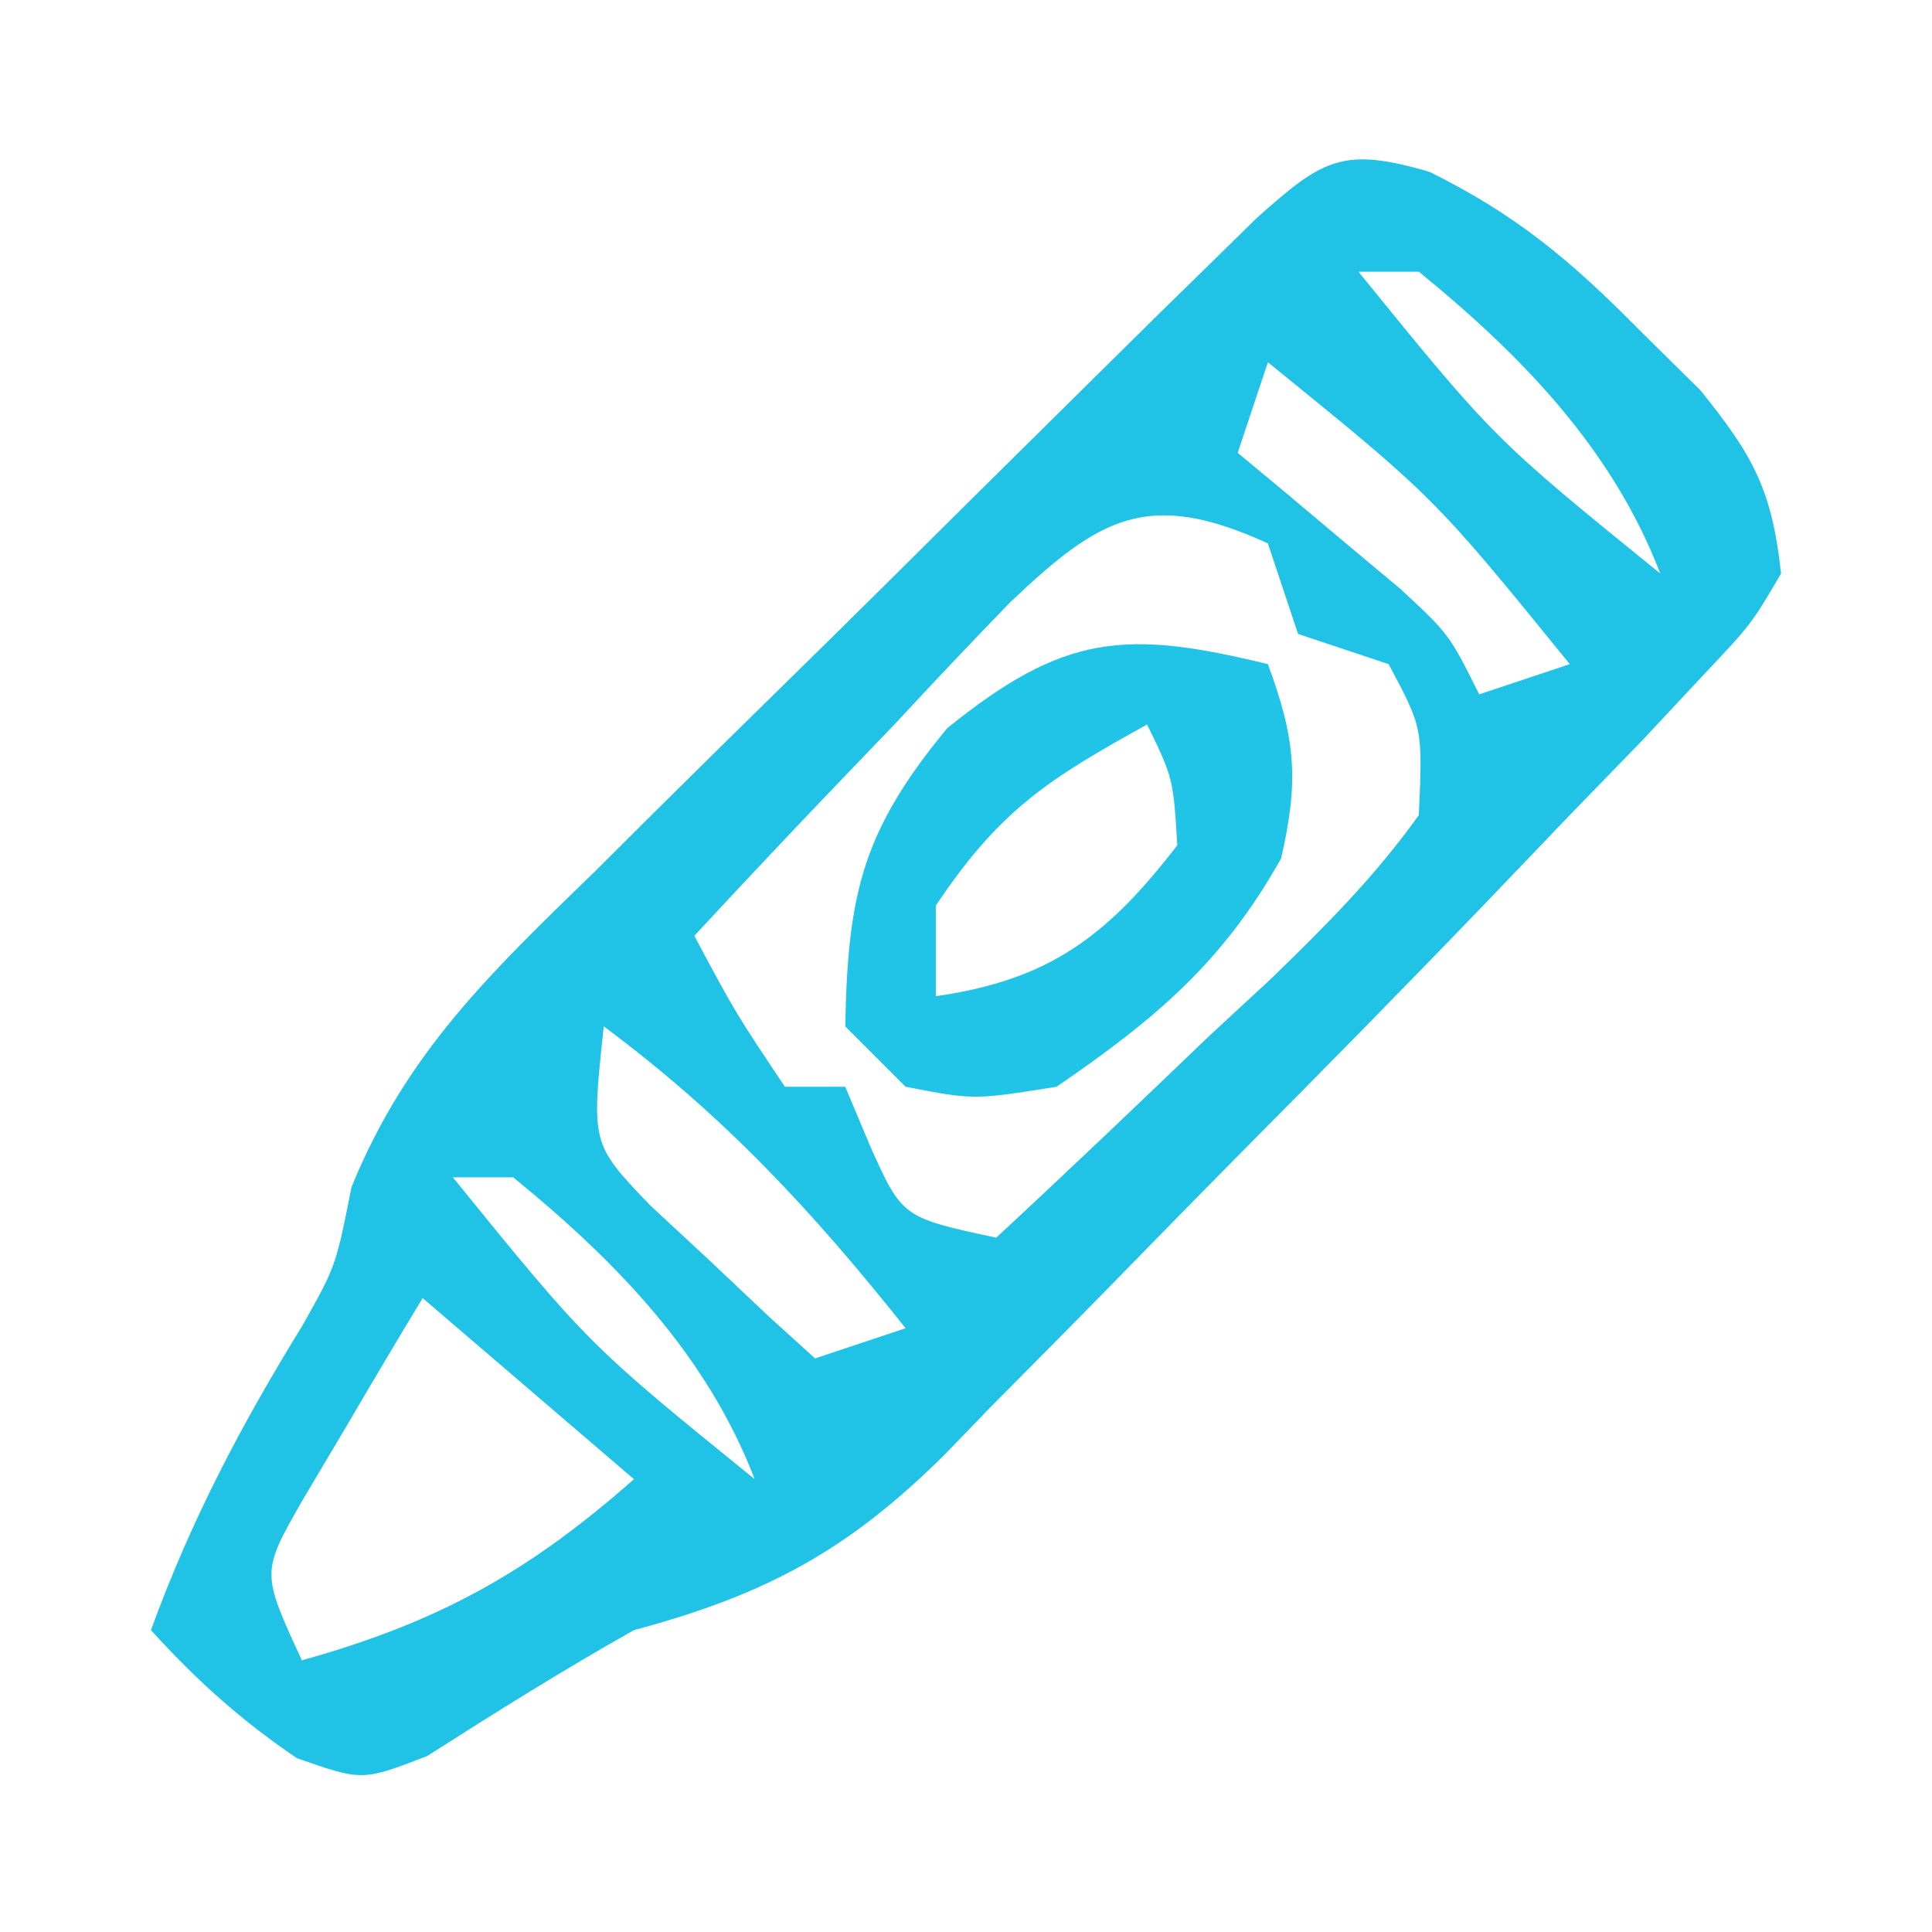
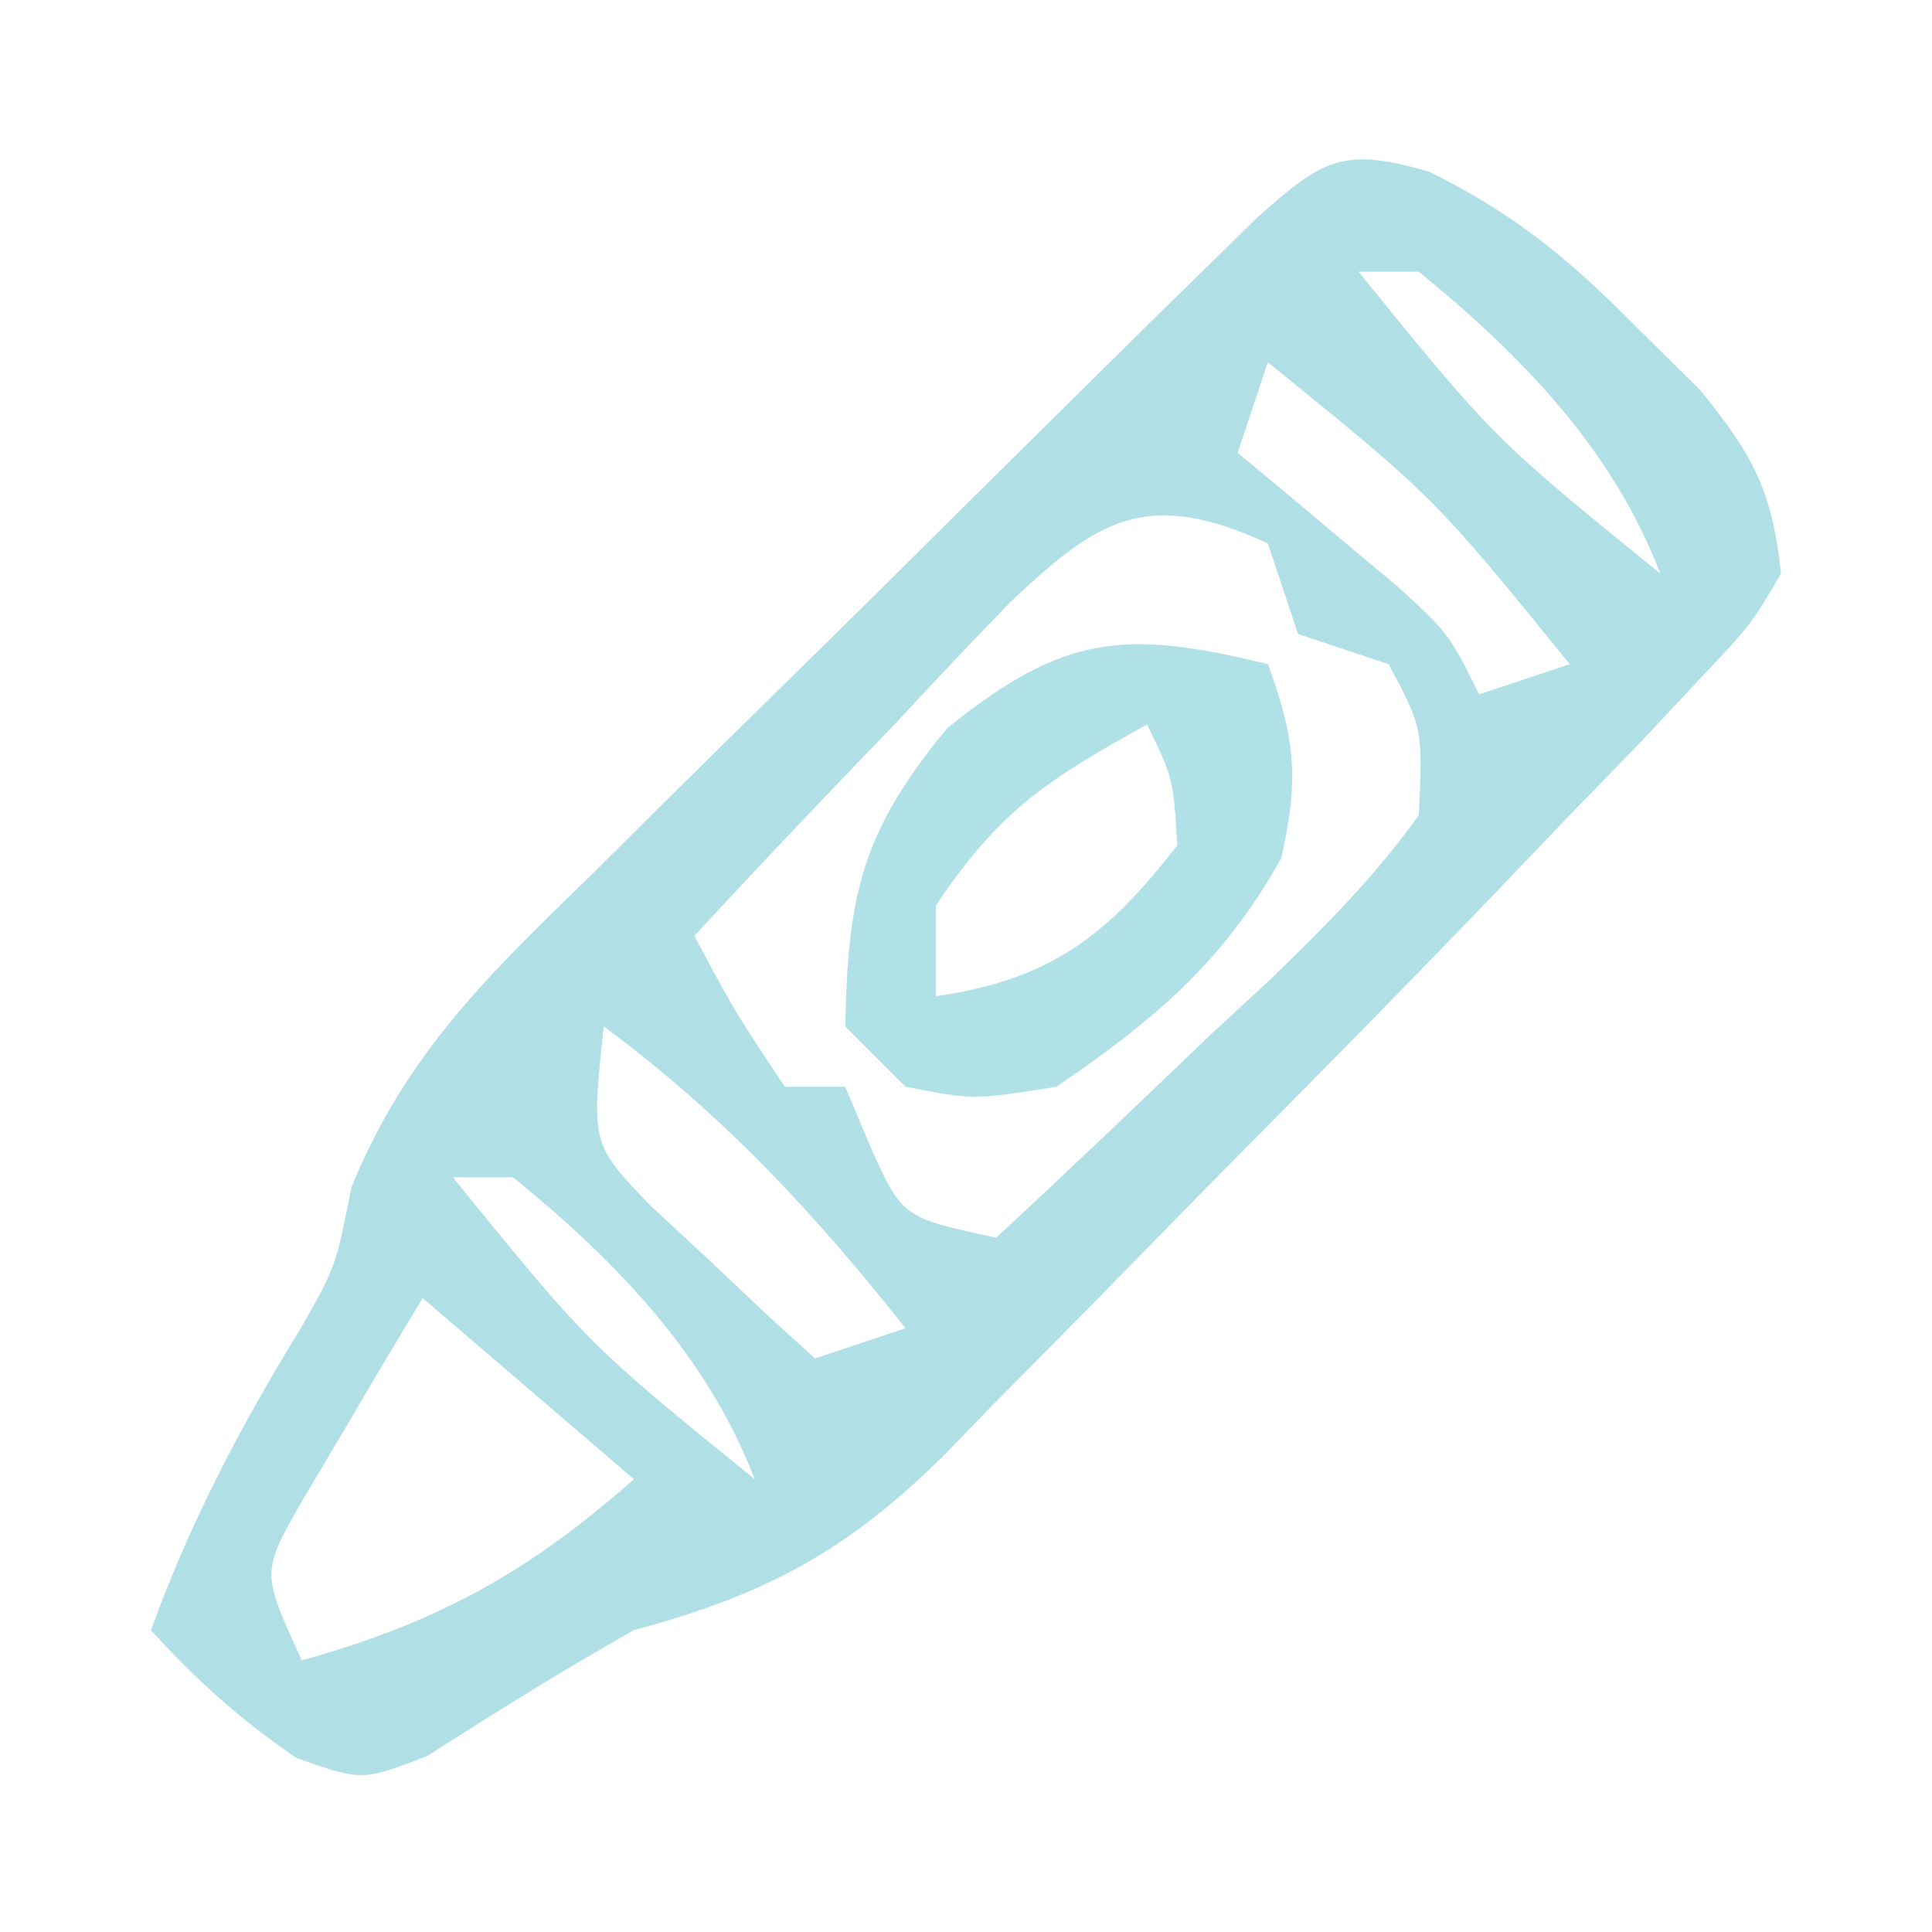
<svg xmlns="http://www.w3.org/2000/svg" version="1.1" width="64" height="64">
-   <path d="M0 0 C2.851 1.409 4.661 2.924 6.891 5.18 C7.576 5.858 8.262 6.536 8.969 7.234 C10.737 9.425 11.336 10.535 11.641 13.305 C10.649 14.993 10.649 14.993 8.988 16.75 C8.339 17.445 7.689 18.14 7.02 18.856 C6.235 19.664 5.45 20.472 4.641 21.305 C3.698 22.29 2.755 23.275 1.812 24.261 C-0.847 27.025 -3.537 29.758 -6.239 32.479 C-7.367 33.619 -8.491 34.764 -9.61 35.912 C-11.247 37.592 -12.897 39.258 -14.551 40.922 C-15.045 41.433 -15.539 41.945 -16.048 42.472 C-19.273 45.677 -21.992 47.132 -26.359 48.305 C-28.699 49.622 -30.949 51.032 -33.211 52.477 C-35.359 53.305 -35.359 53.305 -37.523 52.547 C-39.38 51.291 -40.854 49.961 -42.359 48.305 C-41.048 44.698 -39.375 41.513 -37.359 38.246 C-36.234 36.251 -36.234 36.251 -35.715 33.628 C-33.891 29.157 -31.097 26.522 -27.672 23.191 C-27.014 22.536 -26.355 21.881 -25.677 21.206 C-24.29 19.83 -22.898 18.457 -21.501 17.09 C-19.358 14.991 -17.229 12.879 -15.102 10.764 C-13.751 9.426 -12.399 8.09 -11.047 6.754 C-10.407 6.122 -9.768 5.489 -9.109 4.838 C-8.515 4.257 -7.921 3.676 -7.309 3.077 C-6.786 2.564 -6.264 2.052 -5.725 1.523 C-3.544 -0.423 -2.882 -0.849 0 0 Z M-2.359 3.305 C2.132 8.835 2.132 8.835 7.641 13.305 C6.05 9.168 3.036 6.073 -0.359 3.305 C-1.019 3.305 -1.679 3.305 -2.359 3.305 Z M-5.359 6.305 C-5.689 7.295 -6.019 8.285 -6.359 9.305 C-5.619 9.92 -5.619 9.92 -4.863 10.547 C-4.223 11.086 -3.582 11.625 -2.922 12.18 C-2.284 12.713 -1.646 13.247 -0.988 13.797 C0.641 15.305 0.641 15.305 1.641 17.305 C2.631 16.975 3.621 16.645 4.641 16.305 C0.149 10.774 0.149 10.774 -5.359 6.305 Z M-13.91 14.27 C-15.18 15.579 -16.433 16.904 -17.672 18.242 C-18.317 18.914 -18.962 19.587 -19.627 20.279 C-21.219 21.942 -22.795 23.617 -24.359 25.305 C-23.004 27.841 -23.004 27.841 -21.359 30.305 C-20.699 30.305 -20.039 30.305 -19.359 30.305 C-18.957 31.264 -18.957 31.264 -18.547 32.242 C-17.473 34.636 -17.473 34.636 -14.359 35.305 C-11.981 33.1 -9.637 30.863 -7.297 28.617 C-6.621 27.991 -5.945 27.366 -5.248 26.721 C-3.454 24.981 -1.81 23.34 -0.359 21.305 C-0.229 18.422 -0.229 18.422 -1.359 16.305 C-2.349 15.975 -3.339 15.645 -4.359 15.305 C-4.689 14.315 -5.019 13.325 -5.359 12.305 C-9.348 10.482 -10.944 11.451 -13.91 14.27 Z M-27.359 28.305 C-27.775 32.193 -27.775 32.193 -25.828 34.227 C-25.178 34.83 -24.529 35.433 -23.859 36.055 C-23.21 36.668 -22.56 37.282 -21.891 37.914 C-21.385 38.373 -20.88 38.832 -20.359 39.305 C-19.369 38.975 -18.379 38.645 -17.359 38.305 C-20.438 34.434 -23.36 31.276 -27.359 28.305 Z M-32.359 33.305 C-27.868 38.835 -27.868 38.835 -22.359 43.305 C-23.95 39.168 -26.964 36.073 -30.359 33.305 C-31.019 33.305 -31.679 33.305 -32.359 33.305 Z M-33.359 37.305 C-34.226 38.735 -35.077 40.174 -35.922 41.617 C-36.398 42.418 -36.873 43.218 -37.363 44.043 C-38.702 46.396 -38.702 46.396 -37.359 49.305 C-32.851 48.047 -29.868 46.401 -26.359 43.305 C-28.669 41.325 -30.979 39.345 -33.359 37.305 Z " fill="#20C3E6" transform="translate(47.35938,5.695312)" />
-   <path d="M0 0 C0.914 2.467 1.035 3.849 0.438 6.438 C-1.506 9.902 -3.738 11.761 -7 14 C-9.75 14.438 -9.75 14.438 -12 14 C-12.66 13.34 -13.32 12.68 -14 12 C-13.917 7.62 -13.441 5.533 -10.625 2.125 C-6.741 -1.019 -4.699 -1.143 0 0 Z M-4 2 C-7.265 3.804 -8.889 4.834 -11 8 C-11 8.99 -11 9.98 -11 11 C-7.227 10.461 -5.318 9.005 -3 6 C-3.136 3.781 -3.136 3.781 -4 2 Z " fill="#20C4E7" transform="translate(42,22)" />
+   <path d="M0 0 C2.851 1.409 4.661 2.924 6.891 5.18 C7.576 5.858 8.262 6.536 8.969 7.234 C10.737 9.425 11.336 10.535 11.641 13.305 C10.649 14.993 10.649 14.993 8.988 16.75 C8.339 17.445 7.689 18.14 7.02 18.856 C6.235 19.664 5.45 20.472 4.641 21.305 C3.698 22.29 2.755 23.275 1.812 24.261 C-0.847 27.025 -3.537 29.758 -6.239 32.479 C-7.367 33.619 -8.491 34.764 -9.61 35.912 C-11.247 37.592 -12.897 39.258 -14.551 40.922 C-15.045 41.433 -15.539 41.945 -16.048 42.472 C-19.273 45.677 -21.992 47.132 -26.359 48.305 C-28.699 49.622 -30.949 51.032 -33.211 52.477 C-35.359 53.305 -35.359 53.305 -37.523 52.547 C-39.38 51.291 -40.854 49.961 -42.359 48.305 C-41.048 44.698 -39.375 41.513 -37.359 38.246 C-36.234 36.251 -36.234 36.251 -35.715 33.628 C-33.891 29.157 -31.097 26.522 -27.672 23.191 C-27.014 22.536 -26.355 21.881 -25.677 21.206 C-24.29 19.83 -22.898 18.457 -21.501 17.09 C-19.358 14.991 -17.229 12.879 -15.102 10.764 C-13.751 9.426 -12.399 8.09 -11.047 6.754 C-10.407 6.122 -9.768 5.489 -9.109 4.838 C-8.515 4.257 -7.921 3.676 -7.309 3.077 C-6.786 2.564 -6.264 2.052 -5.725 1.523 C-3.544 -0.423 -2.882 -0.849 0 0 Z M-2.359 3.305 C2.132 8.835 2.132 8.835 7.641 13.305 C6.05 9.168 3.036 6.073 -0.359 3.305 C-1.019 3.305 -1.679 3.305 -2.359 3.305 Z M-5.359 6.305 C-5.689 7.295 -6.019 8.285 -6.359 9.305 C-5.619 9.92 -5.619 9.92 -4.863 10.547 C-4.223 11.086 -3.582 11.625 -2.922 12.18 C-2.284 12.713 -1.646 13.247 -0.988 13.797 C0.641 15.305 0.641 15.305 1.641 17.305 C2.631 16.975 3.621 16.645 4.641 16.305 C0.149 10.774 0.149 10.774 -5.359 6.305 Z M-13.91 14.27 C-15.18 15.579 -16.433 16.904 -17.672 18.242 C-18.317 18.914 -18.962 19.587 -19.627 20.279 C-21.219 21.942 -22.795 23.617 -24.359 25.305 C-23.004 27.841 -23.004 27.841 -21.359 30.305 C-20.699 30.305 -20.039 30.305 -19.359 30.305 C-18.957 31.264 -18.957 31.264 -18.547 32.242 C-17.473 34.636 -17.473 34.636 -14.359 35.305 C-11.981 33.1 -9.637 30.863 -7.297 28.617 C-6.621 27.991 -5.945 27.366 -5.248 26.721 C-3.454 24.981 -1.81 23.34 -0.359 21.305 C-0.229 18.422 -0.229 18.422 -1.359 16.305 C-2.349 15.975 -3.339 15.645 -4.359 15.305 C-4.689 14.315 -5.019 13.325 -5.359 12.305 C-9.348 10.482 -10.944 11.451 -13.91 14.27 Z M-27.359 28.305 C-27.775 32.193 -27.775 32.193 -25.828 34.227 C-25.178 34.83 -24.529 35.433 -23.859 36.055 C-23.21 36.668 -22.56 37.282 -21.891 37.914 C-21.385 38.373 -20.88 38.832 -20.359 39.305 C-19.369 38.975 -18.379 38.645 -17.359 38.305 C-20.438 34.434 -23.36 31.276 -27.359 28.305 Z M-32.359 33.305 C-27.868 38.835 -27.868 38.835 -22.359 43.305 C-23.95 39.168 -26.964 36.073 -30.359 33.305 C-31.019 33.305 -31.679 33.305 -32.359 33.305 Z M-33.359 37.305 C-34.226 38.735 -35.077 40.174 -35.922 41.617 C-36.398 42.418 -36.873 43.218 -37.363 44.043 C-38.702 46.396 -38.702 46.396 -37.359 49.305 C-32.851 48.047 -29.868 46.401 -26.359 43.305 C-28.669 41.325 -30.979 39.345 -33.359 37.305 Z " fill="#B0E0E6" transform="translate(47.35938,5.695312)" />
+   <path d="M0 0 C0.914 2.467 1.035 3.849 0.438 6.438 C-1.506 9.902 -3.738 11.761 -7 14 C-9.75 14.438 -9.75 14.438 -12 14 C-12.66 13.34 -13.32 12.68 -14 12 C-13.917 7.62 -13.441 5.533 -10.625 2.125 C-6.741 -1.019 -4.699 -1.143 0 0 Z M-4 2 C-7.265 3.804 -8.889 4.834 -11 8 C-11 8.99 -11 9.98 -11 11 C-7.227 10.461 -5.318 9.005 -3 6 C-3.136 3.781 -3.136 3.781 -4 2 Z " fill="#B0E1E7" transform="translate(42,22)" />
</svg>
